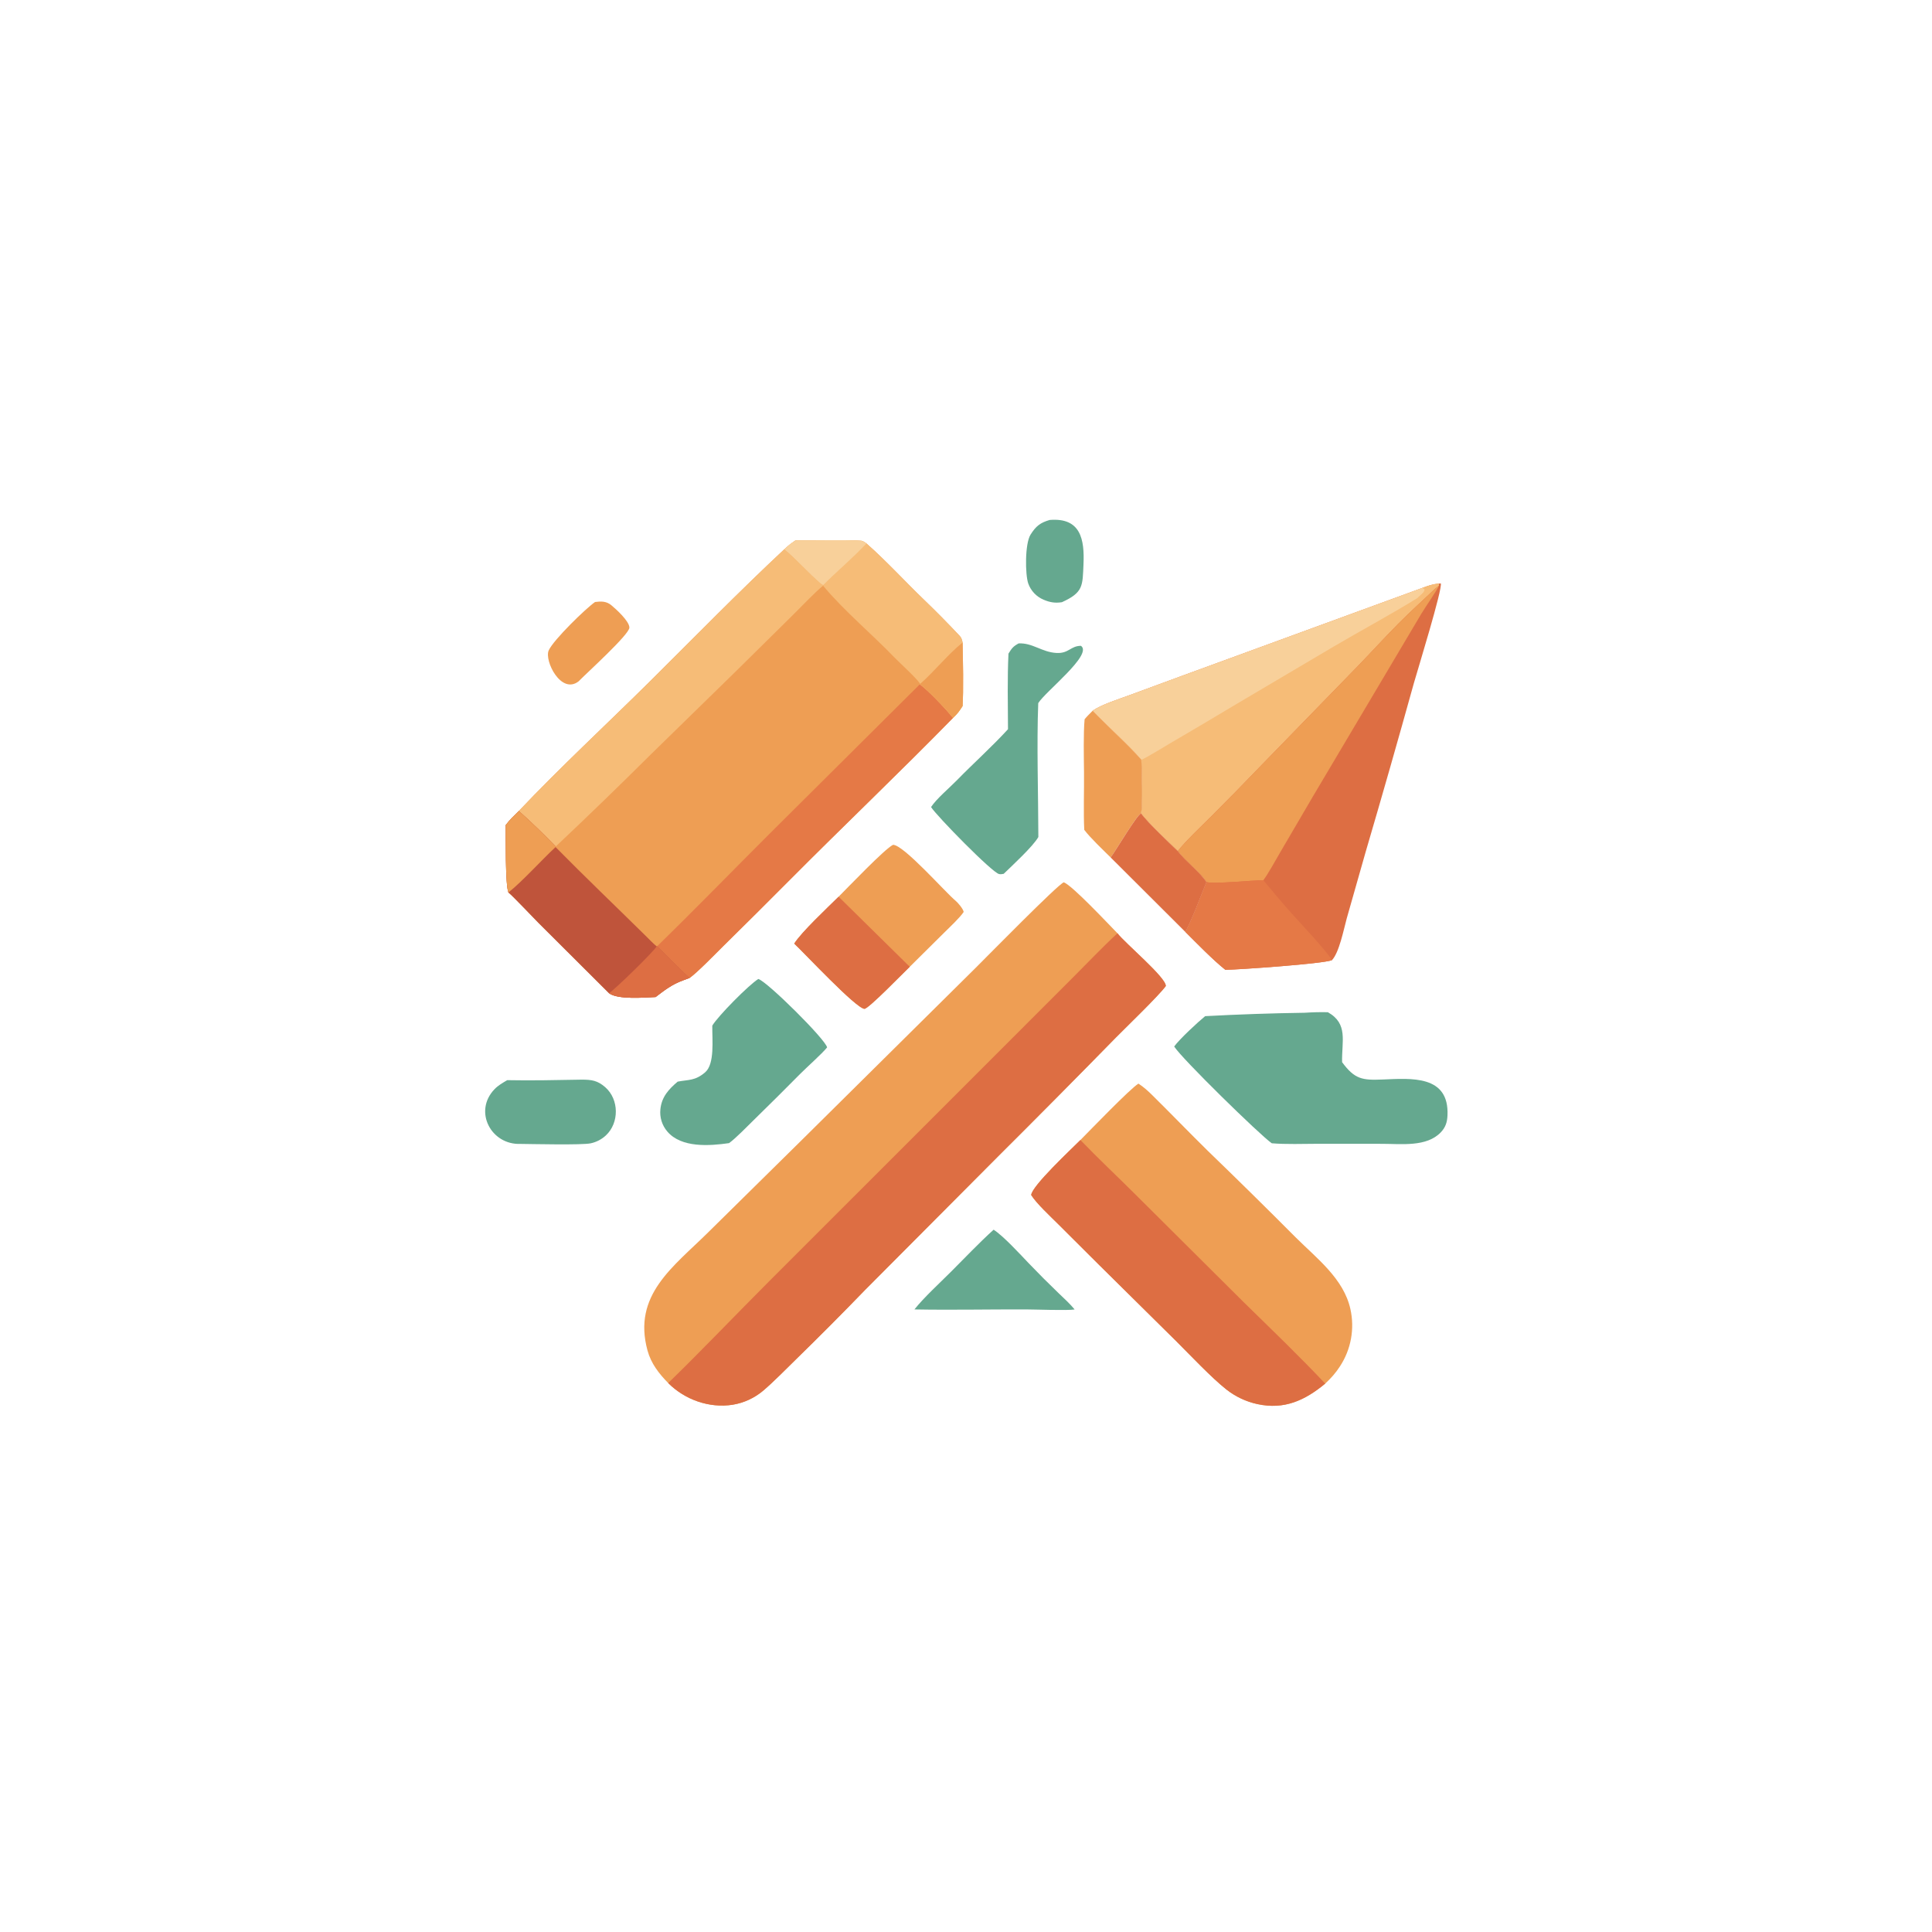
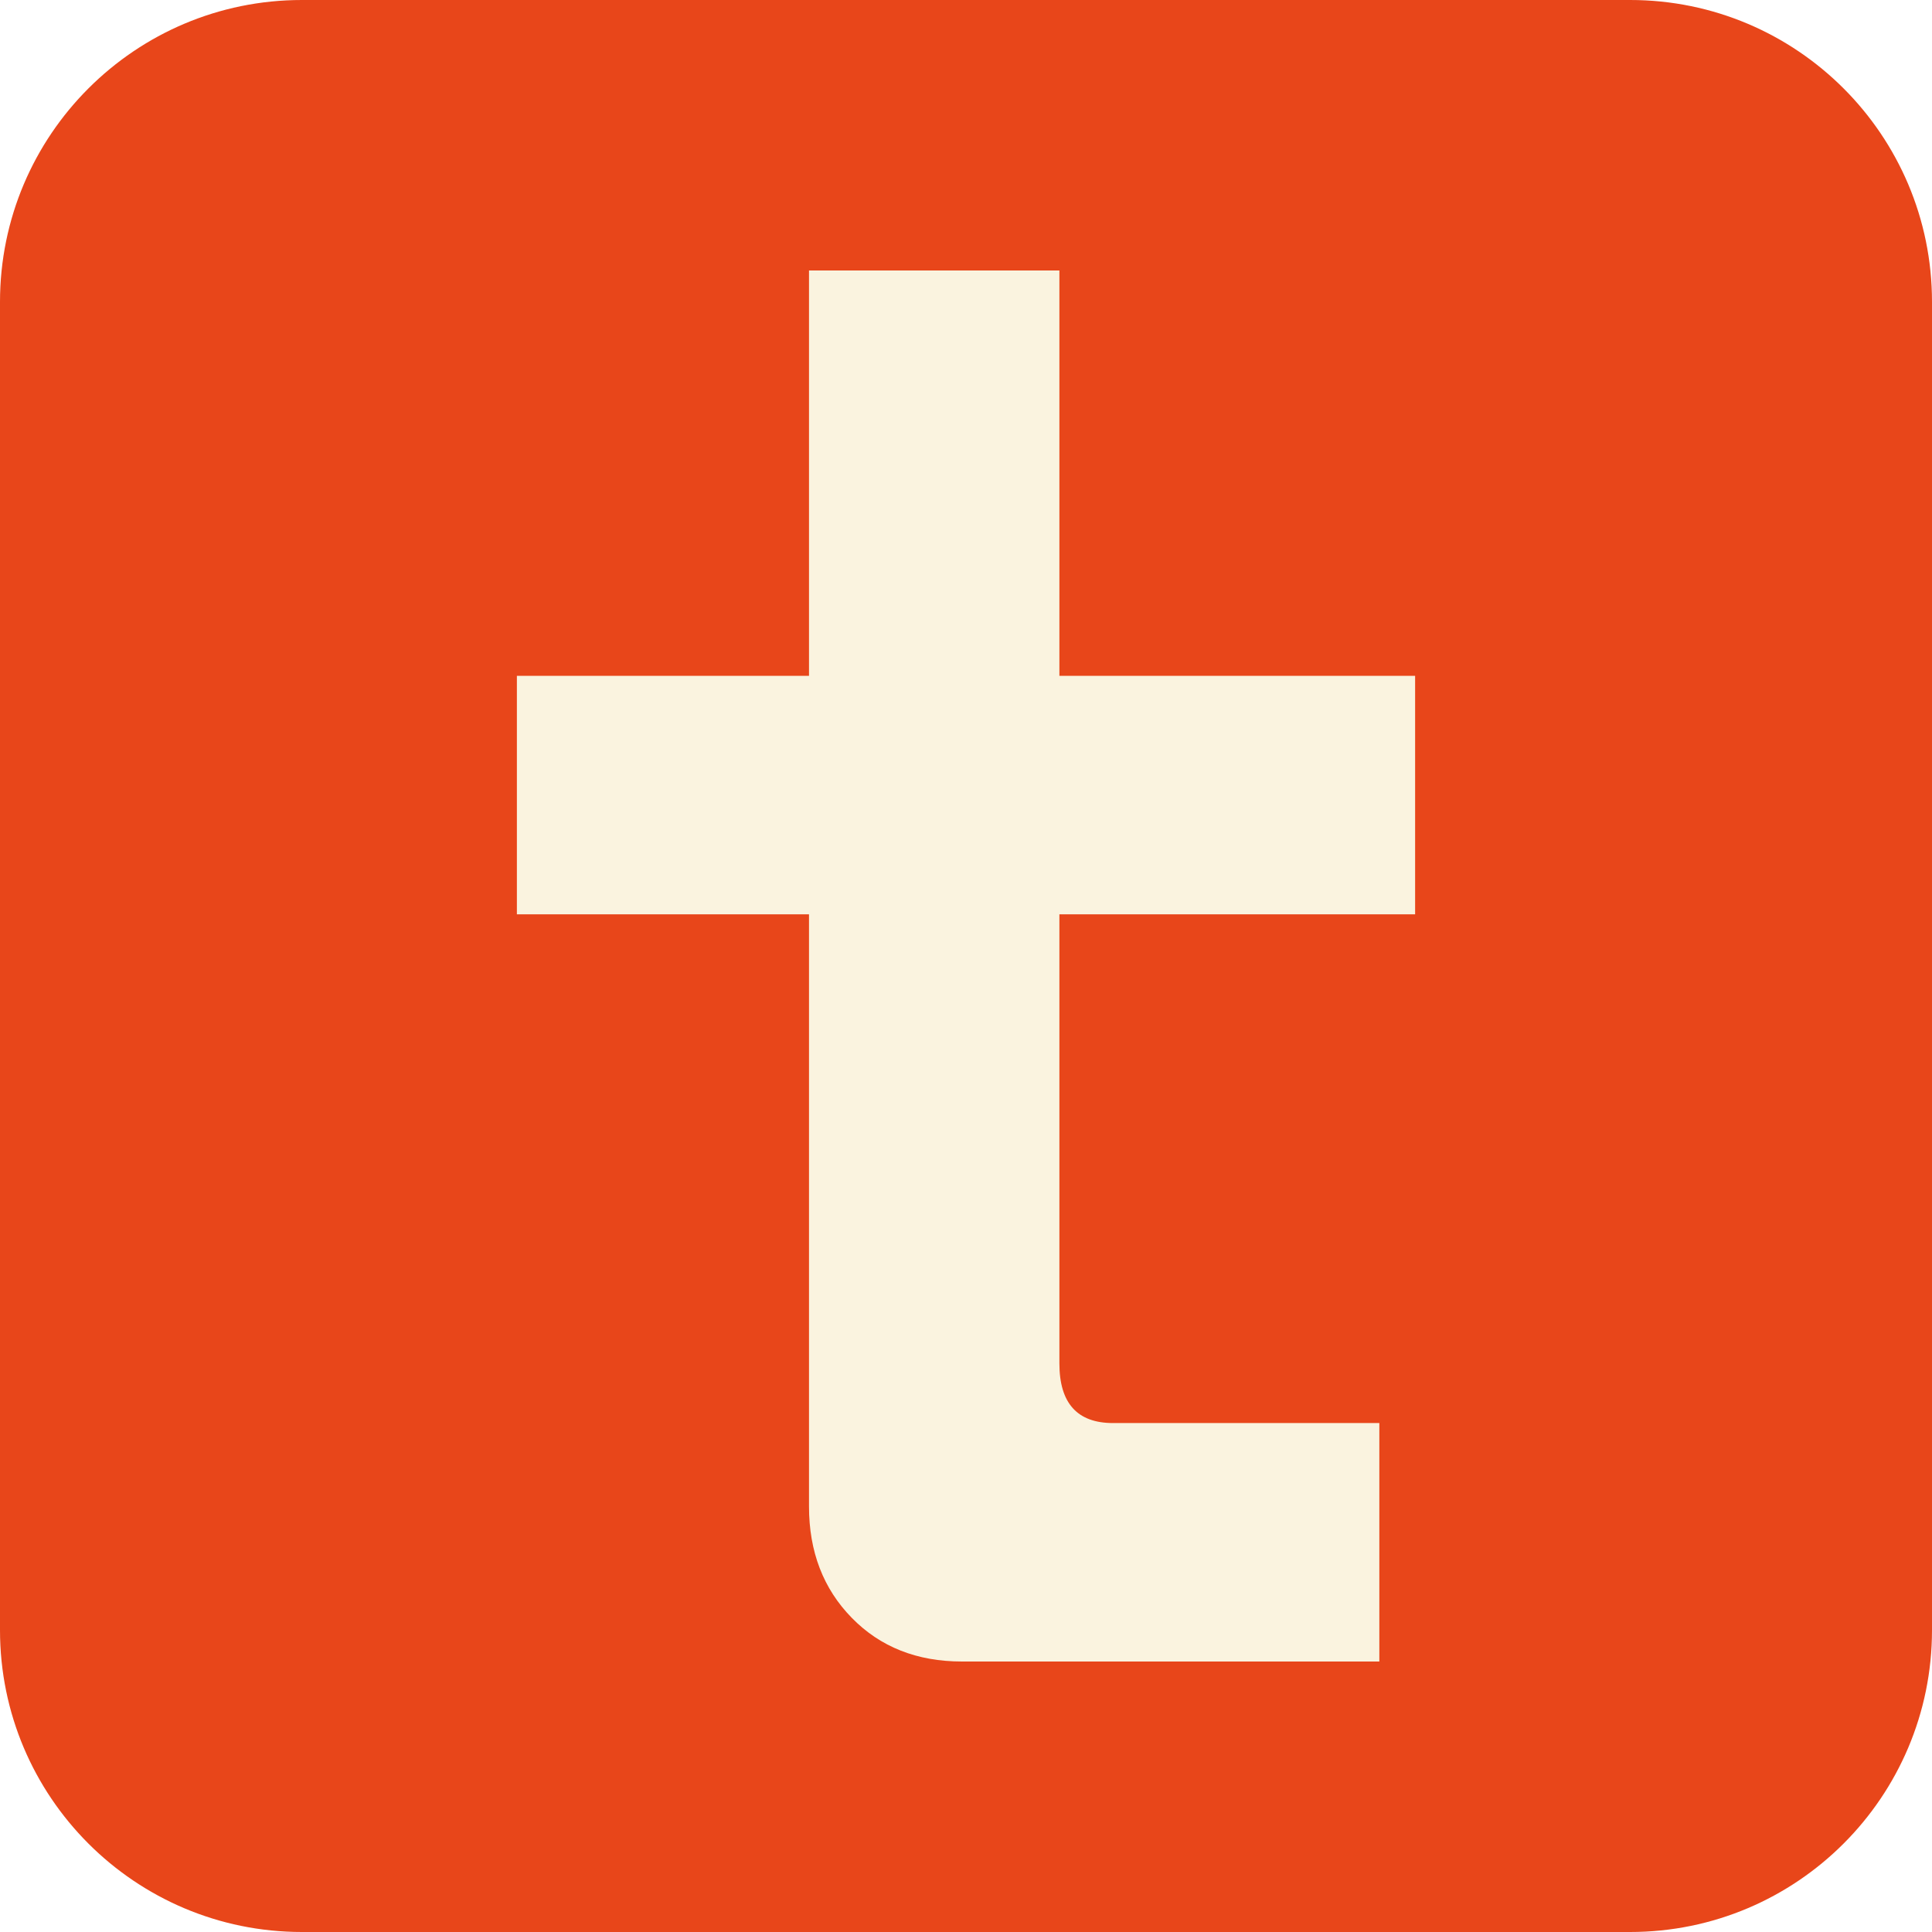
- <svg xmlns="http://www.w3.org/2000/svg" width="1024" height="1024" viewBox="0 0 1024 1024">
-   <path fill="#EE9E54" d="M421.597 286.471C432.526 286.506 445.607 285.921 456.606 286.634C457.27 286.677 458.641 287.605 459.236 288.039C469.581 297.124 479.772 308.303 489.816 317.948C496.023 323.91 502.788 330.772 508.692 337.068C509.58 338.015 509.987 339.29 510.166 340.568C510.405 347.817 510.698 367.342 510.175 374.235C508.366 377.037 507.622 378.127 505.142 380.488C476.629 409.608 446.722 438.095 417.939 467.051C406.365 478.69 394.729 490.265 383.029 501.776C379.442 505.321 369.286 515.774 365.538 518.316L361.859 519.683C356.136 521.769 352.233 524.828 347.473 528.455C341.33 528.742 327.367 529.884 322.769 526.416L285.382 489.134C282.238 485.985 272.181 475.29 269.465 473.033C267.752 468.751 268.11 443.481 268.04 437.319C270.199 434.446 272.439 432.359 274.989 429.84C296.628 406.958 321.741 383.684 344.216 361.411C367.659 338.178 391.599 313.624 415.649 291.174C418.049 288.963 418.938 288.285 421.597 286.471Z" />
-   <path fill="#F6BC77" d="M415.649 291.174C420.281 294.413 434.139 309.661 436.332 310.081L436.259 310.432C432.461 313.396 424.582 321.68 420.594 325.618L390.281 355.554L344.648 400.151C328.163 416.552 311.458 432.73 294.539 448.682C289.128 443.04 280.836 434.972 274.989 429.84C296.628 406.958 321.741 383.684 344.216 361.411C367.659 338.178 391.599 313.624 415.649 291.174Z" />
-   <path fill="#E57946" d="M487.542 362.68C492.265 366.172 501.204 375.604 505.015 380.36C505.057 380.403 505.1 380.445 505.142 380.488C476.629 409.608 446.722 438.095 417.939 467.051C406.365 478.69 394.729 490.265 383.029 501.776C379.442 505.321 369.286 515.774 365.538 518.316C359.859 513.342 354.075 506.895 348.308 501.521C368.369 481.975 388.297 461.458 408.166 441.628L487.542 362.68Z" />
-   <path fill="#BF543B" d="M274.989 429.84C280.836 434.972 289.128 443.04 294.539 448.682L294.464 448.967C310.059 464.799 326.202 480.21 342.026 495.817C343.931 497.696 345.999 499.883 348.03 501.596L348.308 501.521C354.075 506.895 359.859 513.342 365.538 518.316L361.859 519.683C356.136 521.769 352.233 524.828 347.473 528.455C341.33 528.742 327.367 529.884 322.769 526.416L285.382 489.134C282.238 485.985 272.181 475.29 269.465 473.033C267.752 468.751 268.11 443.481 268.04 437.319C270.199 434.446 272.439 432.359 274.989 429.84Z" />
-   <path fill="#EE9E54" d="M274.989 429.84C280.836 434.972 289.128 443.04 294.539 448.682L294.464 448.967C287.236 455.636 276.623 467.441 269.465 473.033C267.752 468.751 268.11 443.481 268.04 437.319C270.199 434.446 272.439 432.359 274.989 429.84Z" />
-   <path fill="#DD6E43" d="M348.03 501.596L348.308 501.521C354.075 506.895 359.859 513.342 365.538 518.316L361.859 519.683C356.136 521.769 352.233 524.828 347.473 528.455C341.33 528.742 327.367 529.884 322.769 526.416C326.061 524.328 346.598 504.261 348.03 501.596Z" />
-   <path fill="#F6BC77" d="M421.597 286.471C432.526 286.506 445.607 285.921 456.606 286.634C457.27 286.677 458.641 287.605 459.236 288.039C469.581 297.124 479.772 308.303 489.816 317.948C496.023 323.91 502.788 330.772 508.692 337.068C509.58 338.015 509.987 339.29 510.166 340.568C510.405 347.817 510.698 367.342 510.175 374.235C508.366 377.037 507.622 378.127 505.142 380.488C505.1 380.445 505.057 380.403 505.015 380.36C501.204 375.604 492.265 366.172 487.542 362.68L487.73 362.465C485.841 359.485 476.892 351.396 474.137 348.532C462.28 336.207 447.054 323.454 436.259 310.432L436.332 310.081C434.139 309.661 420.281 294.413 415.649 291.174C418.049 288.963 418.938 288.285 421.597 286.471Z" />
-   <path fill="#F8D09A" d="M421.597 286.471C432.526 286.506 445.607 285.921 456.606 286.634C457.27 286.677 458.641 287.605 459.236 288.039C451.903 295.884 443.756 302.605 436.332 310.081C434.139 309.661 420.281 294.413 415.649 291.174C418.049 288.963 418.938 288.285 421.597 286.471Z" />
-   <path fill="#EE9E54" d="M487.73 362.465C495.382 355.706 502.382 346.849 510.166 340.568C510.405 347.817 510.698 367.342 510.175 374.235C508.366 377.037 507.622 378.127 505.142 380.488C505.1 380.445 505.057 380.403 505.015 380.36C501.204 375.604 492.265 366.172 487.542 362.68L487.73 362.465Z" />
-   <path fill="#EE9E54" d="M354.16 733.044C349.26 728.067 345.064 722.671 343.188 715.783C335.174 686.371 356.827 671.5 375.324 653.19L424.827 604.373L517.191 512.901C522.692 507.459 560.895 468.492 563.85 467.637C568.552 469.504 587.432 489.733 592.281 494.655C596.299 499.925 618.179 518.178 617.907 522.629C613.952 527.989 596.812 544.468 591.433 549.929C570.671 571.143 549.773 592.223 528.74 613.168L458.444 683.758C446.533 696.075 434.445 708.222 422.186 720.193C416.967 725.294 410.007 732.409 404.582 737.02C399.947 740.962 394.324 743.565 388.318 744.547C375.933 746.486 362.949 741.874 354.16 733.044Z" />
-   <path fill="#DD6E43" d="M592.281 494.655C596.299 499.925 618.179 518.178 617.907 522.629C613.952 527.989 596.812 544.468 591.433 549.929C570.671 571.143 549.773 592.223 528.74 613.168L458.444 683.758C446.533 696.075 434.445 708.222 422.186 720.193C416.967 725.294 410.007 732.409 404.582 737.02C399.947 740.962 394.324 743.565 388.318 744.547C375.933 746.486 362.949 741.874 354.16 733.044C371.69 716.01 389.827 696.967 407.249 679.515L528.131 558.64L569.147 517.613C576.462 510.286 584.736 501.602 592.281 494.655Z" />
-   <path fill="#DD6E43" d="M762.538 309.335L763.653 309.211C764.678 311.922 751.494 354.731 749.39 362.056C741.095 391.934 732.576 421.75 723.833 451.5L713.797 486.781C712.235 492.465 709.801 504.931 705.955 508.916C701.079 510.843 656.991 513.897 649.479 514.035C642.913 508.825 634.297 499.937 628.182 493.86C630.302 491.293 637.739 471.843 639.459 467.531C636.355 462.513 628.27 456.443 624.268 451.11C618.96 445.958 609.153 436.844 604.74 431.136C605.843 426.658 605.139 408.193 604.934 402.704C599.21 395.94 586.024 383.942 579.104 376.727C583.702 373.478 592.848 370.621 598.478 368.534L626.855 358.086L754.049 311.549C757.359 310.379 759.035 309.658 762.538 309.335Z" />
-   <path fill="#F6BC77" d="M754.049 311.549C757.359 310.379 759.035 309.658 762.538 309.335L762.649 310.325L760.979 311.699C754.362 318.054 747.728 323.92 741.22 330.498C733.875 337.922 726.938 345.54 719.7 353.033L668.632 405.516C659.918 414.615 651.101 423.615 642.183 432.514C637.35 437.351 628.069 446.116 624.268 451.11C618.96 445.958 609.153 436.844 604.74 431.136C605.843 426.658 605.139 408.193 604.934 402.704C599.21 395.94 586.024 383.942 579.104 376.727C583.702 373.478 592.848 370.621 598.478 368.534L626.855 358.086L754.049 311.549Z" />
-   <path fill="#F8D09A" d="M579.104 376.727C583.702 373.478 592.848 370.621 598.478 368.534L626.855 358.086L754.049 311.549L755.147 312.404C754.859 314.368 752.879 315.287 751.402 316.886C736.723 325.976 721.404 334.126 706.489 342.918C689.495 352.934 672.511 362.983 655.541 373.042C643.86 380.057 632.134 386.996 620.364 393.86C617.34 395.64 607.348 401.793 604.934 402.704C599.21 395.94 586.024 383.942 579.104 376.727Z" />
-   <path fill="#F6BC77" d="M754.049 311.549C757.359 310.379 759.035 309.658 762.538 309.335L762.649 310.325L760.979 311.699C756.975 313.3 753.383 316.37 751.402 316.886C752.879 315.287 754.859 314.368 755.147 312.404L754.049 311.549Z" />
-   <path fill="#EE9E54" d="M760.979 311.699L762.649 310.325C761.973 312.543 755.289 321.948 753.236 325.472L695.896 422.102L678.67 451.527C676.574 455.117 671.923 463.554 669.58 466.532C663.25 466.599 643.367 468.666 639.459 467.531C636.355 462.513 628.27 456.443 624.268 451.11C628.069 446.116 637.35 437.351 642.183 432.514C651.101 423.615 659.918 414.615 668.632 405.516L719.7 353.033C726.938 345.54 733.875 337.922 741.22 330.498C747.728 323.92 754.362 318.054 760.979 311.699Z" />
-   <path fill="#E57946" d="M669.58 466.532C674.607 472.598 679.836 478.79 684.965 484.519C688.726 488.721 703.735 504.686 705.955 508.916C701.079 510.843 656.991 513.897 649.479 514.035C642.913 508.825 634.297 499.937 628.182 493.86C630.302 491.293 637.739 471.843 639.459 467.531C643.367 468.666 663.25 466.599 669.58 466.532Z" />
-   <path fill="#EE9E54" d="M572.641 604.231C577.877 598.966 598.725 577.275 603.39 574.338C606.133 576.097 608.524 578.277 610.836 580.561C620.674 590.28 630.269 600.243 640.13 609.937C655.844 625.11 671.407 640.437 686.817 655.918C698.075 667.105 712.215 677.804 715.747 693.864C718.069 704.308 716.07 715.246 710.205 724.194C707.937 727.723 705.444 730.489 702.389 733.348C691.666 742.221 680.7 747.306 666.465 744.203C660.447 742.904 654.806 740.244 649.975 736.427C642.023 730.146 630.993 718.384 623.503 710.931L581.945 669.837L560.54 648.499C556.579 644.556 549.406 637.909 546.556 633.4C546.869 628.6 567.915 608.977 572.641 604.231Z" />
-   <path fill="#DD6E43" d="M572.641 604.231C581.696 613.651 592.432 623.751 601.806 633.097L658.855 689.857C672.757 703.486 689.157 719.249 702.389 733.348C691.666 742.221 680.7 747.306 666.465 744.203C660.447 742.904 654.806 740.244 649.975 736.427C642.023 730.146 630.993 718.384 623.503 710.931L581.945 669.837L560.54 648.499C556.579 644.556 549.406 637.909 546.556 633.4C546.869 628.6 567.915 608.977 572.641 604.231Z" />
-   <path fill="#65A88F" d="M691.558 536.777C696 536.496 699.343 536.412 703.791 536.493C714.701 542.627 711.084 551.842 711.339 562.977C718.062 572.097 722.103 572.599 732.831 572.162C747.951 571.547 768.171 569.664 767.197 591.229C767.037 594.773 766.184 597.514 763.64 600.17C756.112 608.032 742.713 606.253 732.551 606.249L698.375 606.229C690.878 606.275 681.367 606.573 674.066 605.962C667.732 601.529 626.277 561.021 622.341 554.661C625.146 550.773 634.872 541.736 638.763 538.581C656.348 537.637 673.95 537.036 691.558 536.777Z" />
-   <path fill="#EE9E54" d="M444.482 475.271C449.468 470.307 468.985 449.833 473.339 447.768C479.02 447.818 500.92 472.818 506.55 477.483C507.763 478.487 510.485 481.687 510.771 483.339C508.823 486.349 503.223 491.561 500.413 494.355L482.194 512.416C479.196 515.232 460.23 534.852 458.158 534.71C453.614 534.399 426.442 505.28 420.948 500.132C424.726 494.052 439.012 480.687 444.482 475.271Z" />
-   <path fill="#DD6E43" d="M420.948 500.132C424.726 494.052 439.012 480.687 444.482 475.271L482.194 512.416C479.196 515.232 460.23 534.852 458.158 534.71C453.614 534.399 426.442 505.28 420.948 500.132Z" />
-   <path fill="#65A88F" d="M401.926 518.879C406.583 520.194 437.609 550.948 438.382 555.158C435.555 558.617 427.855 565.433 424.245 569.056C416.042 577.349 407.768 585.572 399.425 593.724C396.054 597.028 390.012 603.275 386.416 605.881C375.991 607.37 361.148 608.467 353.703 599.743C350.902 596.486 349.57 592.217 350.021 587.945C350.685 581.343 354.445 577.313 359.183 573.286C365.056 572.16 368.374 572.916 373.706 568.383C378.924 563.947 377.429 551.08 377.528 543.617C380.519 538.535 396.966 521.927 401.926 518.879Z" />
-   <path fill="#65A88F" d="M539.886 341.02C547.275 340.626 552.243 345.702 560.044 346.089C566.469 346.408 567.465 342.324 572.915 342.296C579.468 346.83 554.027 366.536 550.289 372.682C549.435 393.954 550.312 421.864 550.351 443.629C547.646 448.511 536.346 458.906 531.974 463.149C531.182 463.309 530.355 463.425 529.547 463.271C525.92 462.58 496.287 432.313 493.482 427.754C496.357 423.345 503.218 417.605 507.134 413.588C515.843 404.656 525.909 395.645 534.256 386.492C534.198 373.348 533.883 359.446 534.511 346.423C536.29 343.566 536.946 342.641 539.886 341.02Z" />
-   <path fill="#65A88F" d="M308.283 572.235C313.497 572.231 316.711 572.656 320.807 576.256C328.189 582.745 328.239 595.14 321.151 601.776C318.893 603.88 316.109 605.334 313.092 605.983C308.371 606.983 282.233 606.36 275.875 606.294C260.299 606.915 250.829 589.082 262.066 577.334C264.029 575.282 266.413 573.937 268.845 572.507C281.713 572.775 295.396 572.454 308.283 572.235Z" />
-   <path fill="#65A88F" d="M526.64 651.76C531.983 655.235 540.531 664.633 545.293 669.595C550.444 674.975 555.707 680.246 561.079 685.405C563.823 688.041 567.248 691.147 569.58 694.052C565.718 694.687 548.725 694.028 543.557 694.015C523.913 693.963 504.287 694.386 484.665 694.024C489.619 687.764 498.196 679.897 504.045 674.051C511.272 666.826 519.127 658.55 526.64 651.76Z" />
-   <path fill="#EE9E54" d="M579.104 376.727C586.024 383.942 599.21 395.94 604.934 402.704C605.139 408.193 605.843 426.658 604.74 431.136C602.371 432.184 591.346 450.928 588.667 454.464C584.746 450.591 577.803 443.998 574.679 439.831C574.214 430.722 574.647 418.822 574.55 409.496C574.468 401.584 574.173 388.627 574.865 381.232C575.941 379.852 577.835 378.027 579.104 376.727Z" />
-   <path fill="#DD6E43" d="M588.667 454.464C591.346 450.928 602.371 432.184 604.74 431.136C609.153 436.844 618.96 445.958 624.268 451.11C628.27 456.443 636.355 462.513 639.459 467.531C637.739 471.843 630.302 491.293 628.182 493.86L588.667 454.464Z" />
-   <path fill="#65A88F" d="M556.319 275.596C572.886 274.188 574.855 286.014 574.272 299.066C573.763 310.48 574.255 314.004 562.837 319.181C559.251 319.733 556.498 319.294 553.119 317.855C549.315 316.262 546.361 313.137 544.986 309.249C543.334 304.458 543.175 288.175 546.223 283.346C549.087 278.811 551.364 277.06 556.319 275.596Z" />
-   <path fill="#EE9E54" d="M315.392 319.072C318.596 318.644 321.379 318.606 324.003 320.764C326.502 322.82 333.602 329.256 333.589 332.652C333.574 336.308 310.677 356.969 306.658 361.138C297.387 368.301 288.406 350.196 290.813 344.754C293.266 339.21 310.602 322.343 315.392 319.072Z" />
+ <svg xmlns="http://www.w3.org/2000/svg" viewBox="0 0 1024 1024">
+   <rect width="1024" height="1024" rx="160" fill="#e8461a" />
+   <path d="M731.08 880.64L509.89 880.64Q474.08 880.64 451.44 857.47Q428.79 834.30 428.79 798.49L428.79 798.49L428.79 484.62L273.96 484.62L273.96 358.22L428.79 358.22L428.79 143.36L561.50 143.36L561.50 358.22L750.04 358.22L750.04 484.62L561.50 484.62L561.50 722.65Q561.50 754.25 589.94 754.25L589.94 754.25L731.08 754.25L731.08 880.64Z" fill="#faf3df" />
</svg>
